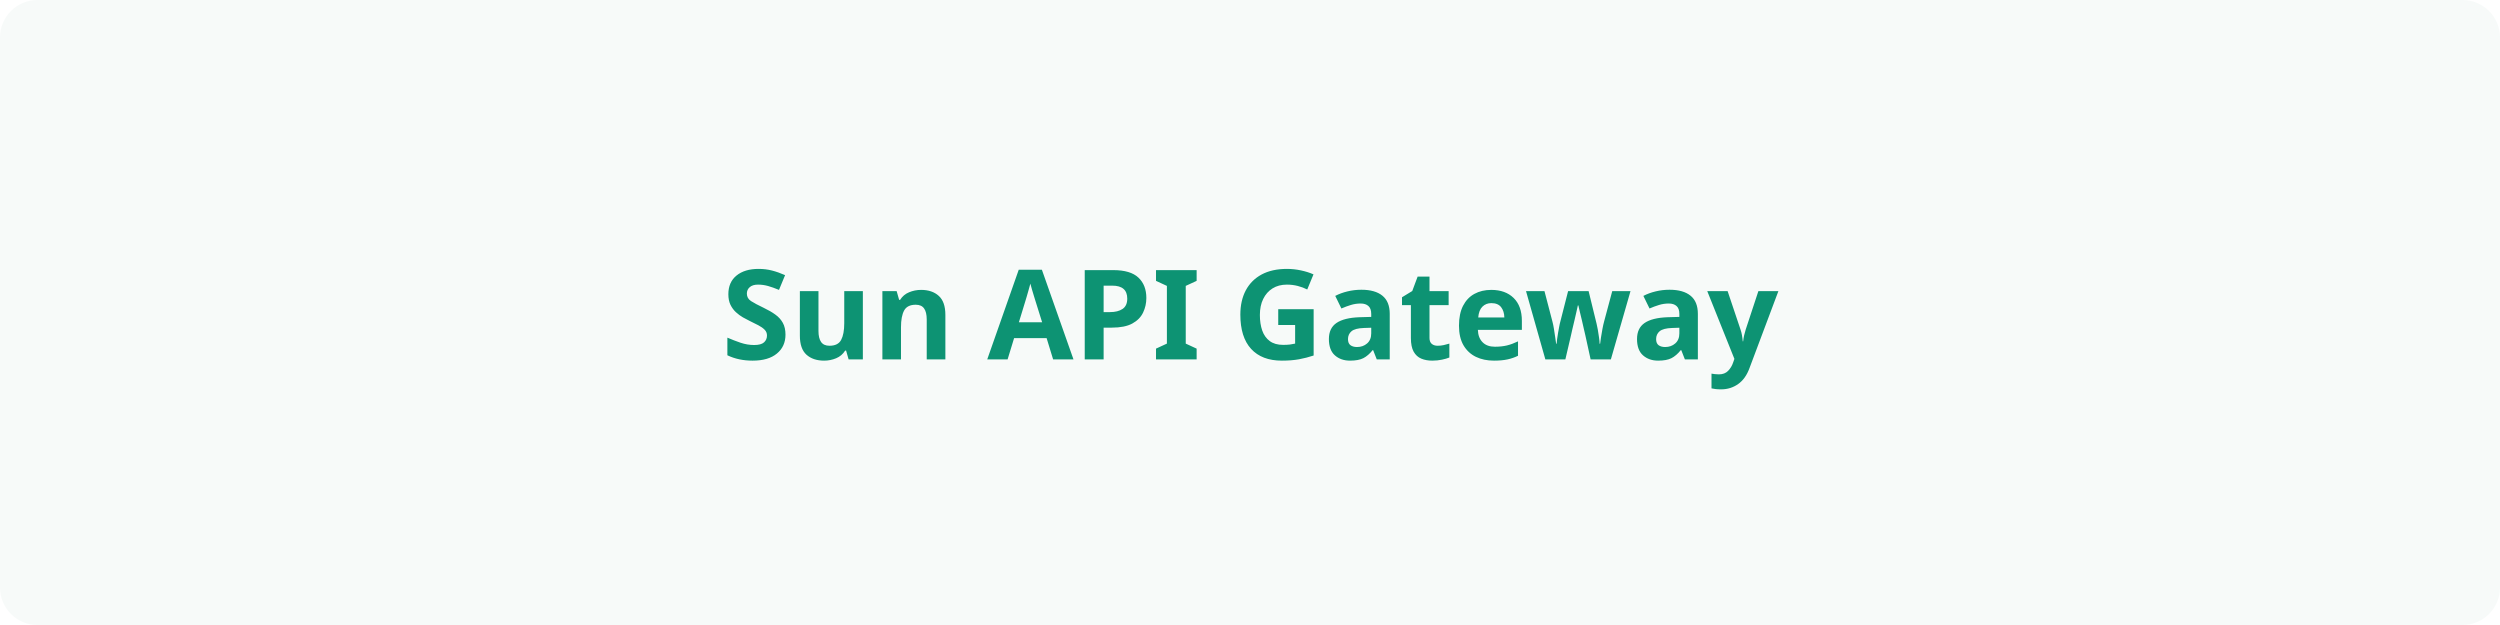
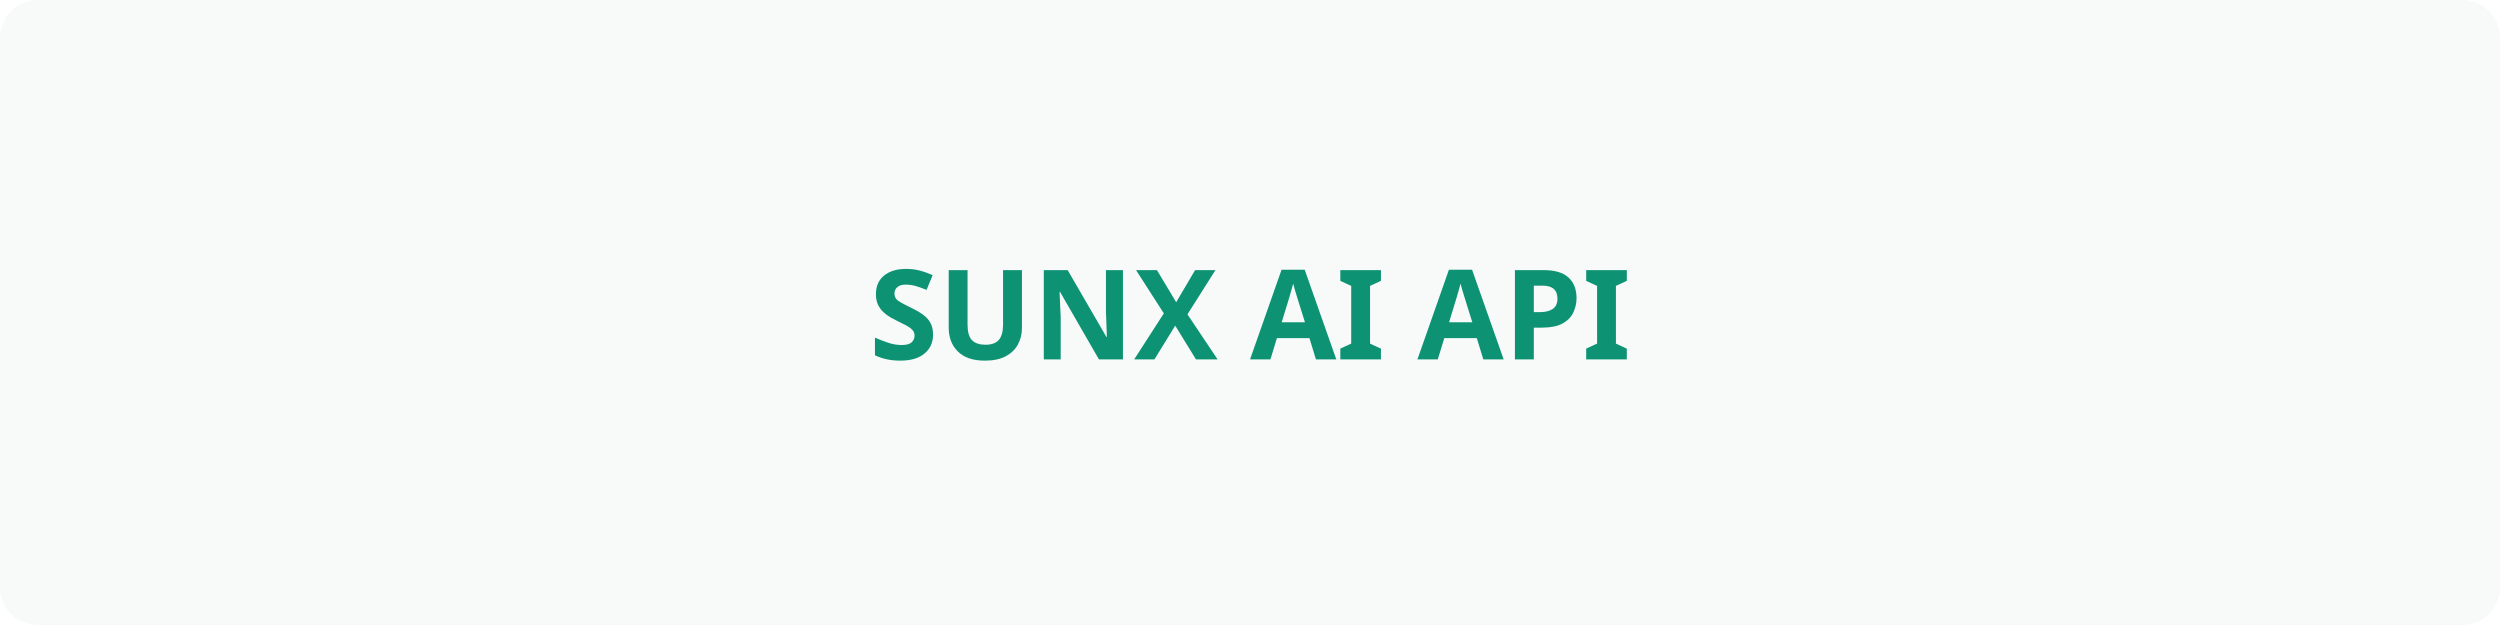
<svg xmlns="http://www.w3.org/2000/svg" width="800" height="200" viewBox="0 0 800 200">
  <rect width="800" height="200" rx="12" fill="#F7FAF9" />
-   <text x="400" y="115" text-anchor="middle" font-family="system-ui,sans-serif" font-size="40" font-weight="800" fill="#0D9373">Sun API Gateway</text>
+   <text x="400" y="115" text-anchor="middle" font-family="system-ui,sans-serif" font-size="40" font-weight="800" fill="#0D9373">SUNX AI API</text>
</svg>
